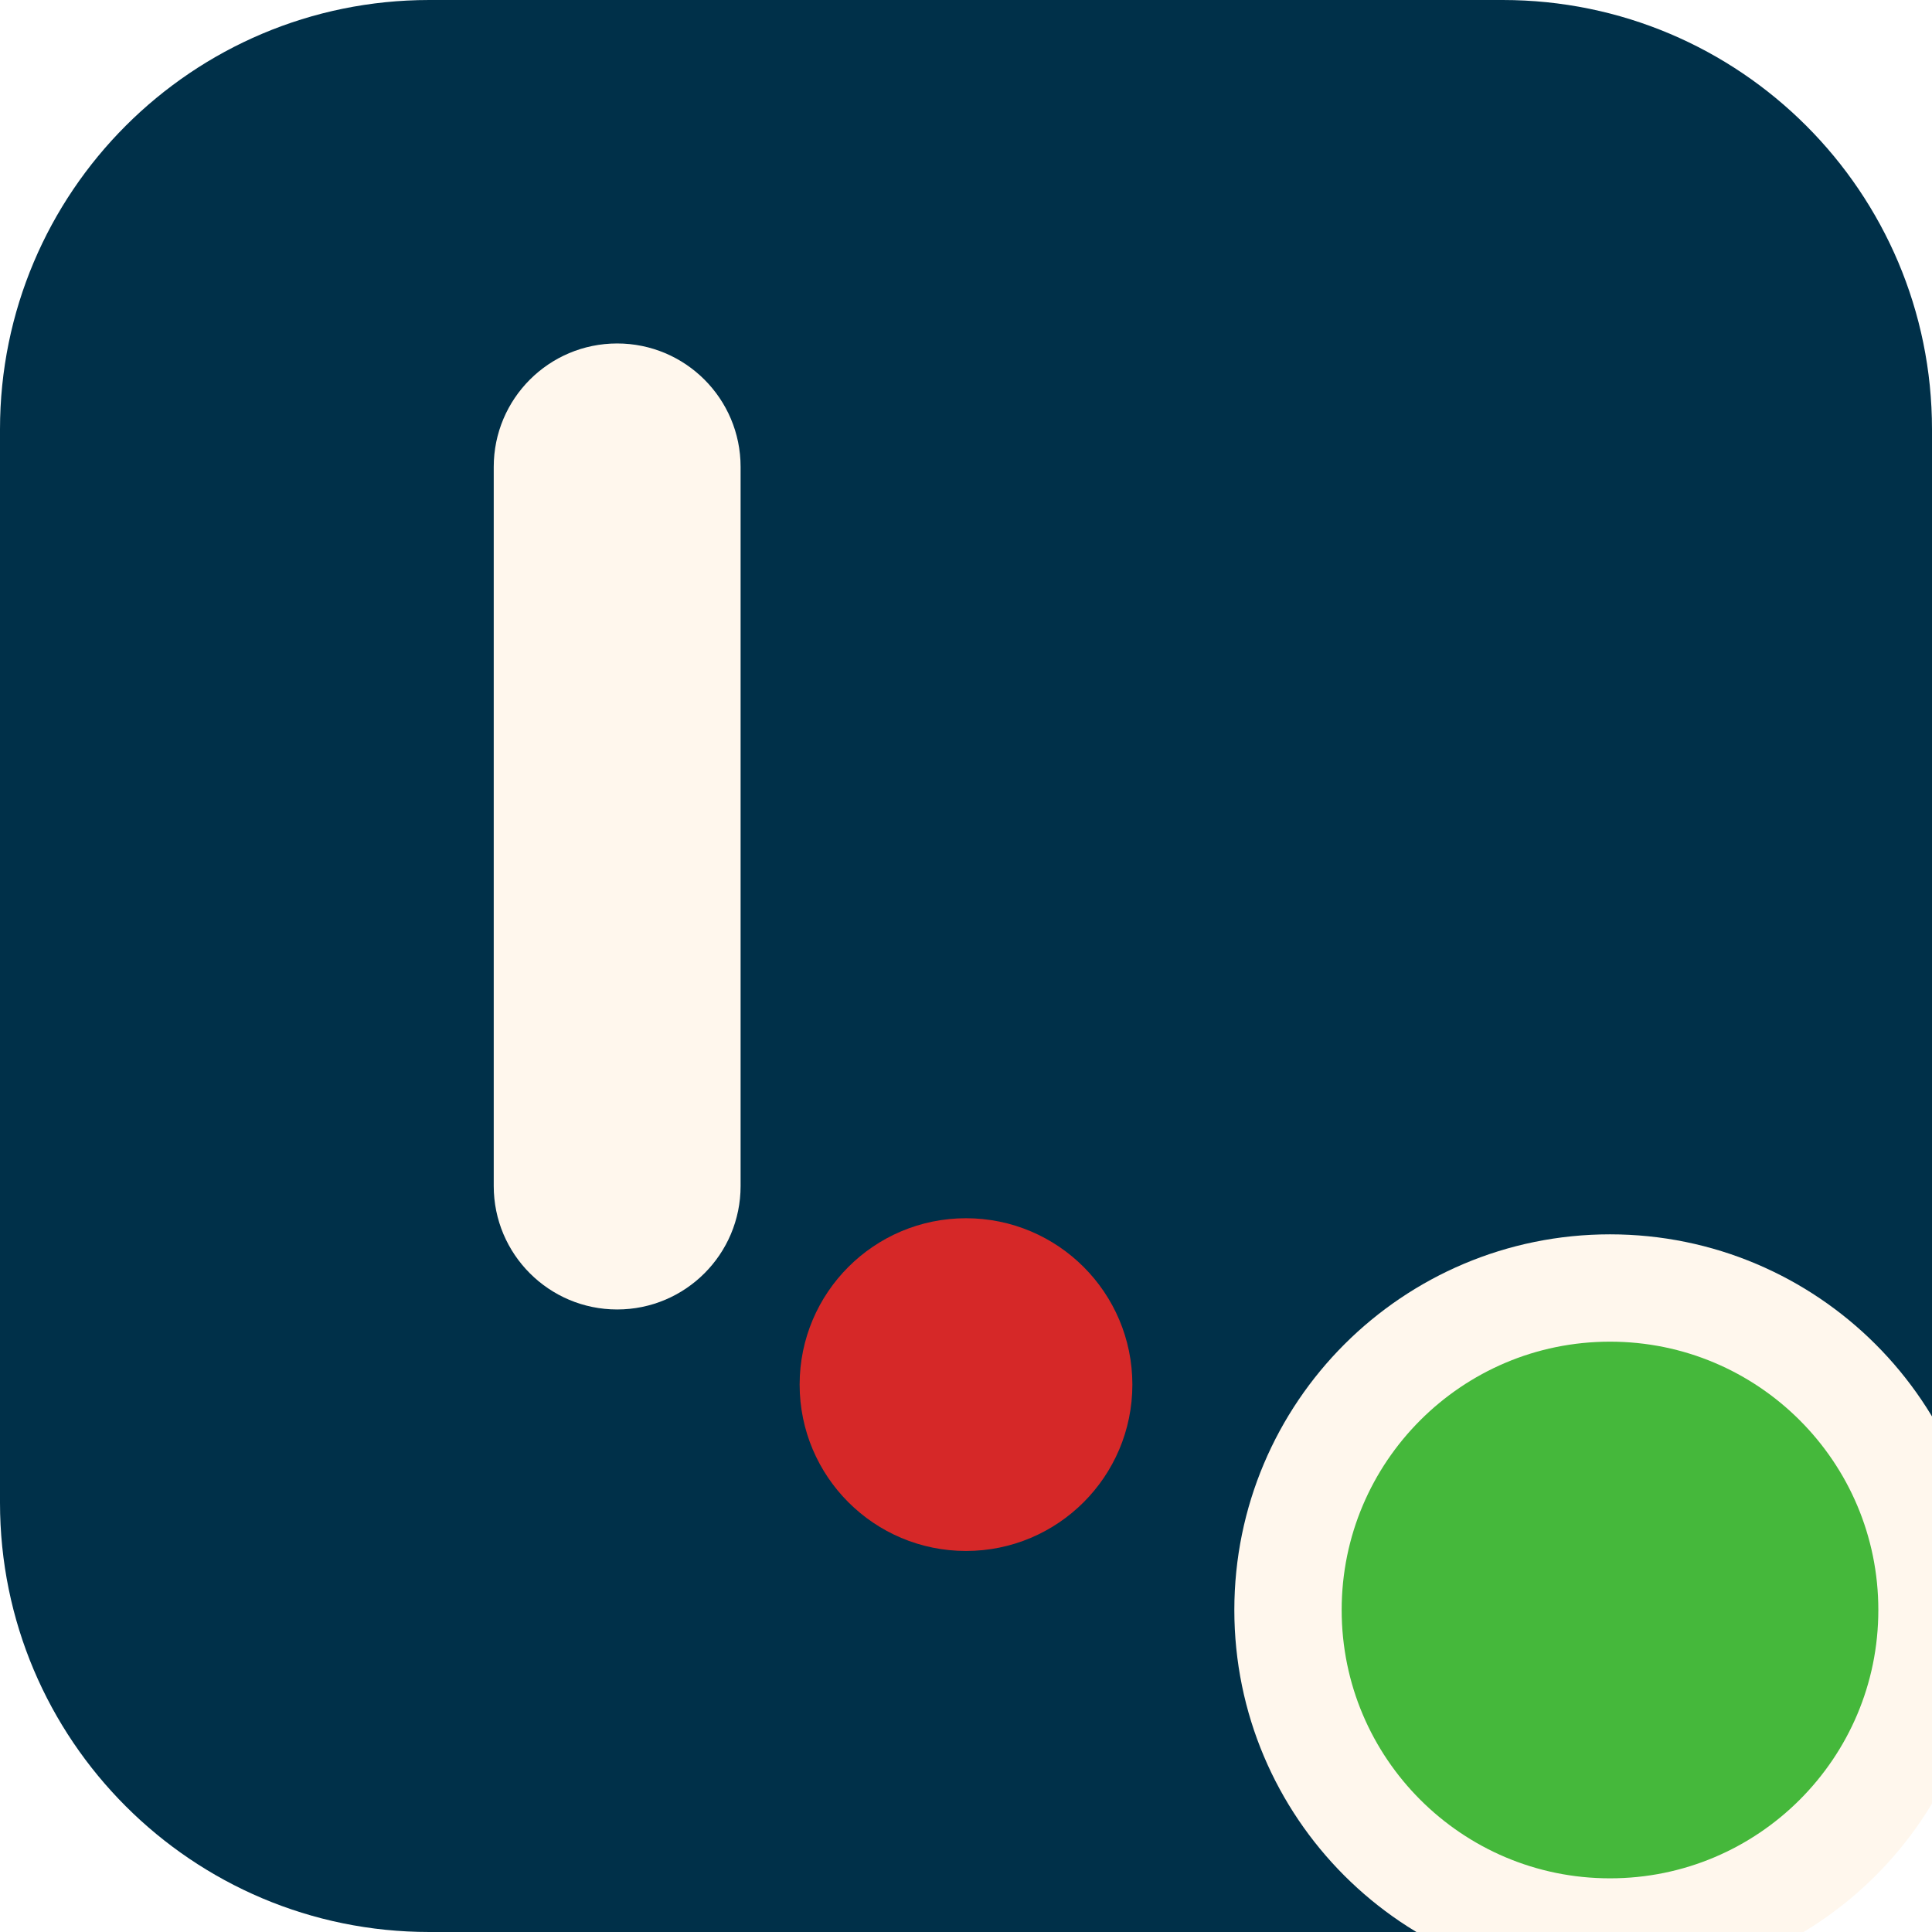
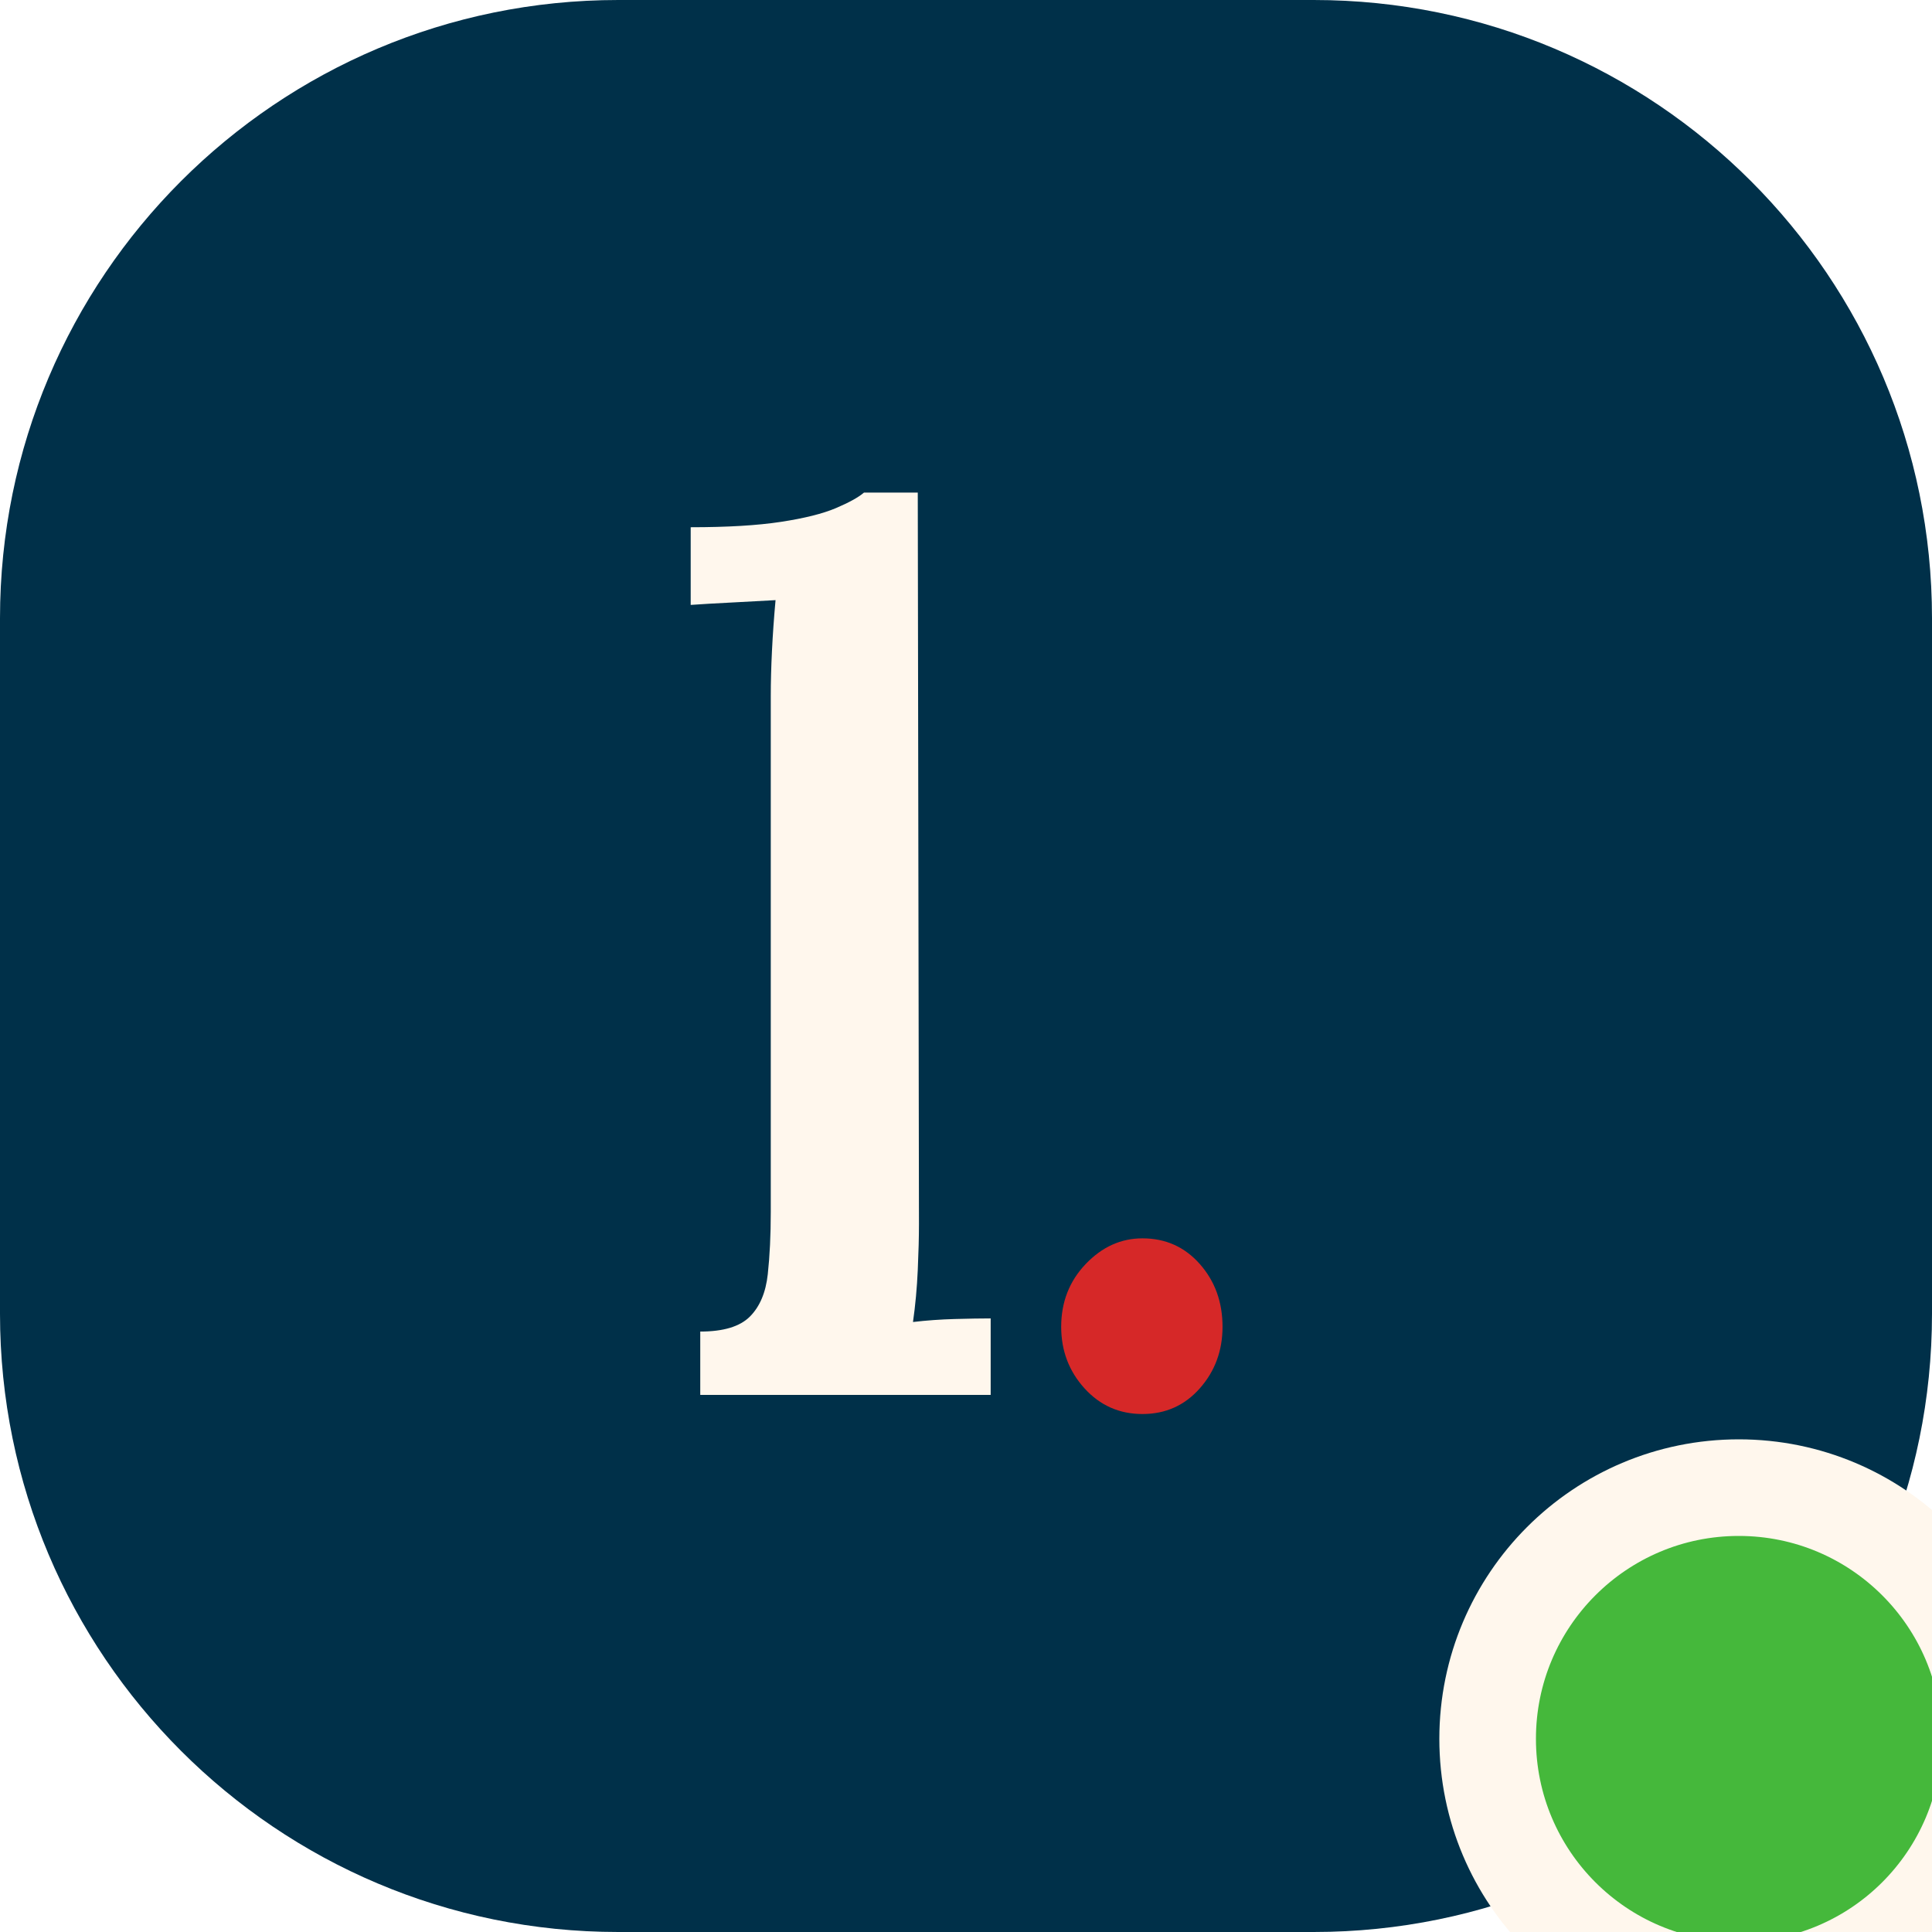
- <svg xmlns="http://www.w3.org/2000/svg" width="18" height="18" viewBox="0 0 18 18">
-   <rect width="18" height="18" rx="4" fill="#003049" />
-   <rect x="4.6" y="3.2" width="2.3" height="9" rx="1.15" fill="#FFF7ED" />
-   <circle cx="9" cy="12.9" r="1.55" fill="#D62828" />
-   <circle cx="15" cy="15" r="3" fill="#45B83B" stroke="#FFF7ED" stroke-width="1" />
+ <svg xmlns="http://www.w3.org/2000/svg" viewBox="0 0 100 100">
+   <rect width="100" height="100" rx="32" fill="#003049" />
+   <g transform="translate(34.513 72.2) scale(0.06186 -0.06186)">
+     <path d="M28 53Q57 53 69.5 65.5Q82 78 84.5 101.0Q87 124 87 153V585Q87 602 88.0 622.5Q89 643 91 665Q74 664 54.0 663.0Q34 662 20 661V726Q66 726 95.5 730.5Q125 735 141.5 742.0Q158 749 165 755H210L211 143Q211 127 210.0 104.5Q209 82 206 61Q223 63 241.0 63.5Q259 64 271 64V0H28Z" fill="#FFF7ED" />
+     <g transform="translate(279 0)">
+       <path d="M119 -16Q90 -16 70.5 5.5Q51 27 51 57Q51 88 71.5 109.5Q92 131 119 131Q148 131 167.0 109.5Q186 88 186 57Q186 27 167.0 5.5Q148 -16 119 -16Z" fill="#D62828" />
+     </g>
+   </g>
+   <circle cx="90" cy="90" r="13" fill="#45B83B" stroke="#FFF7ED" stroke-width="5" />
</svg>
